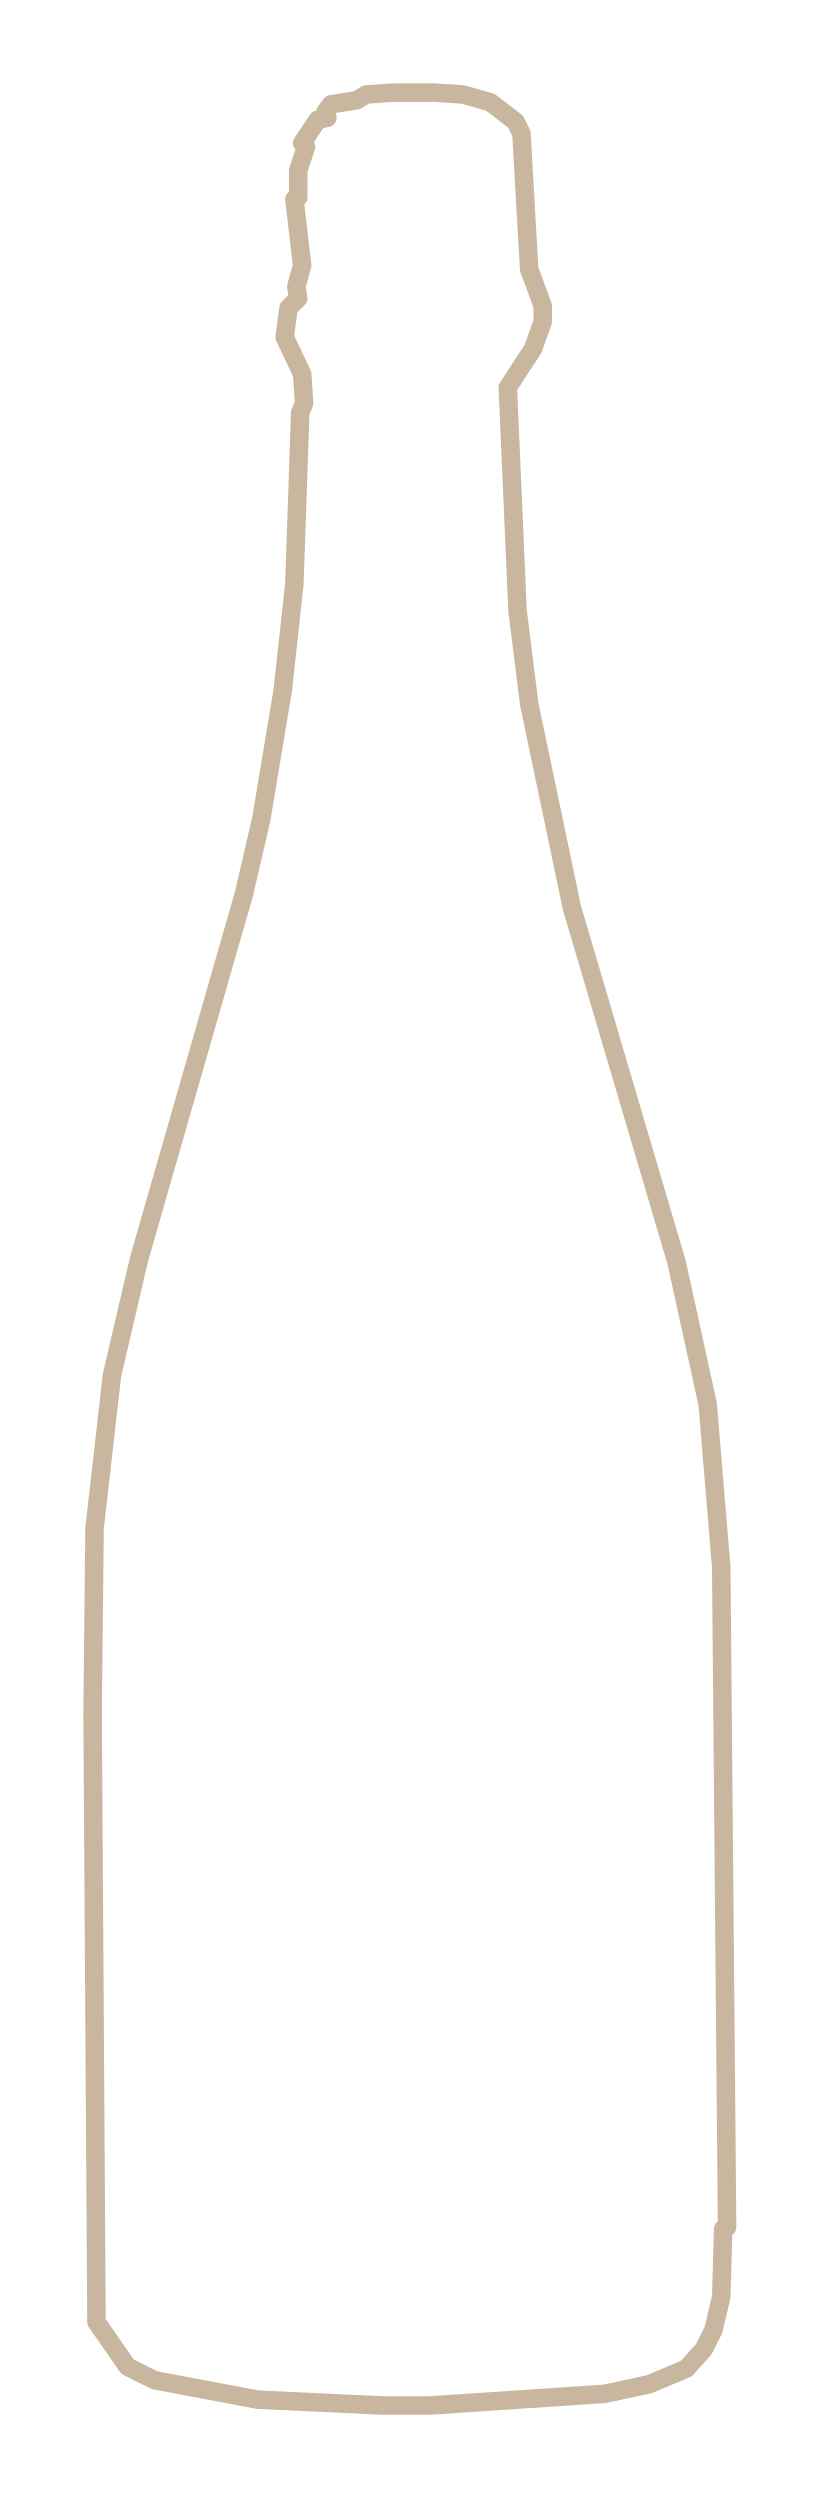
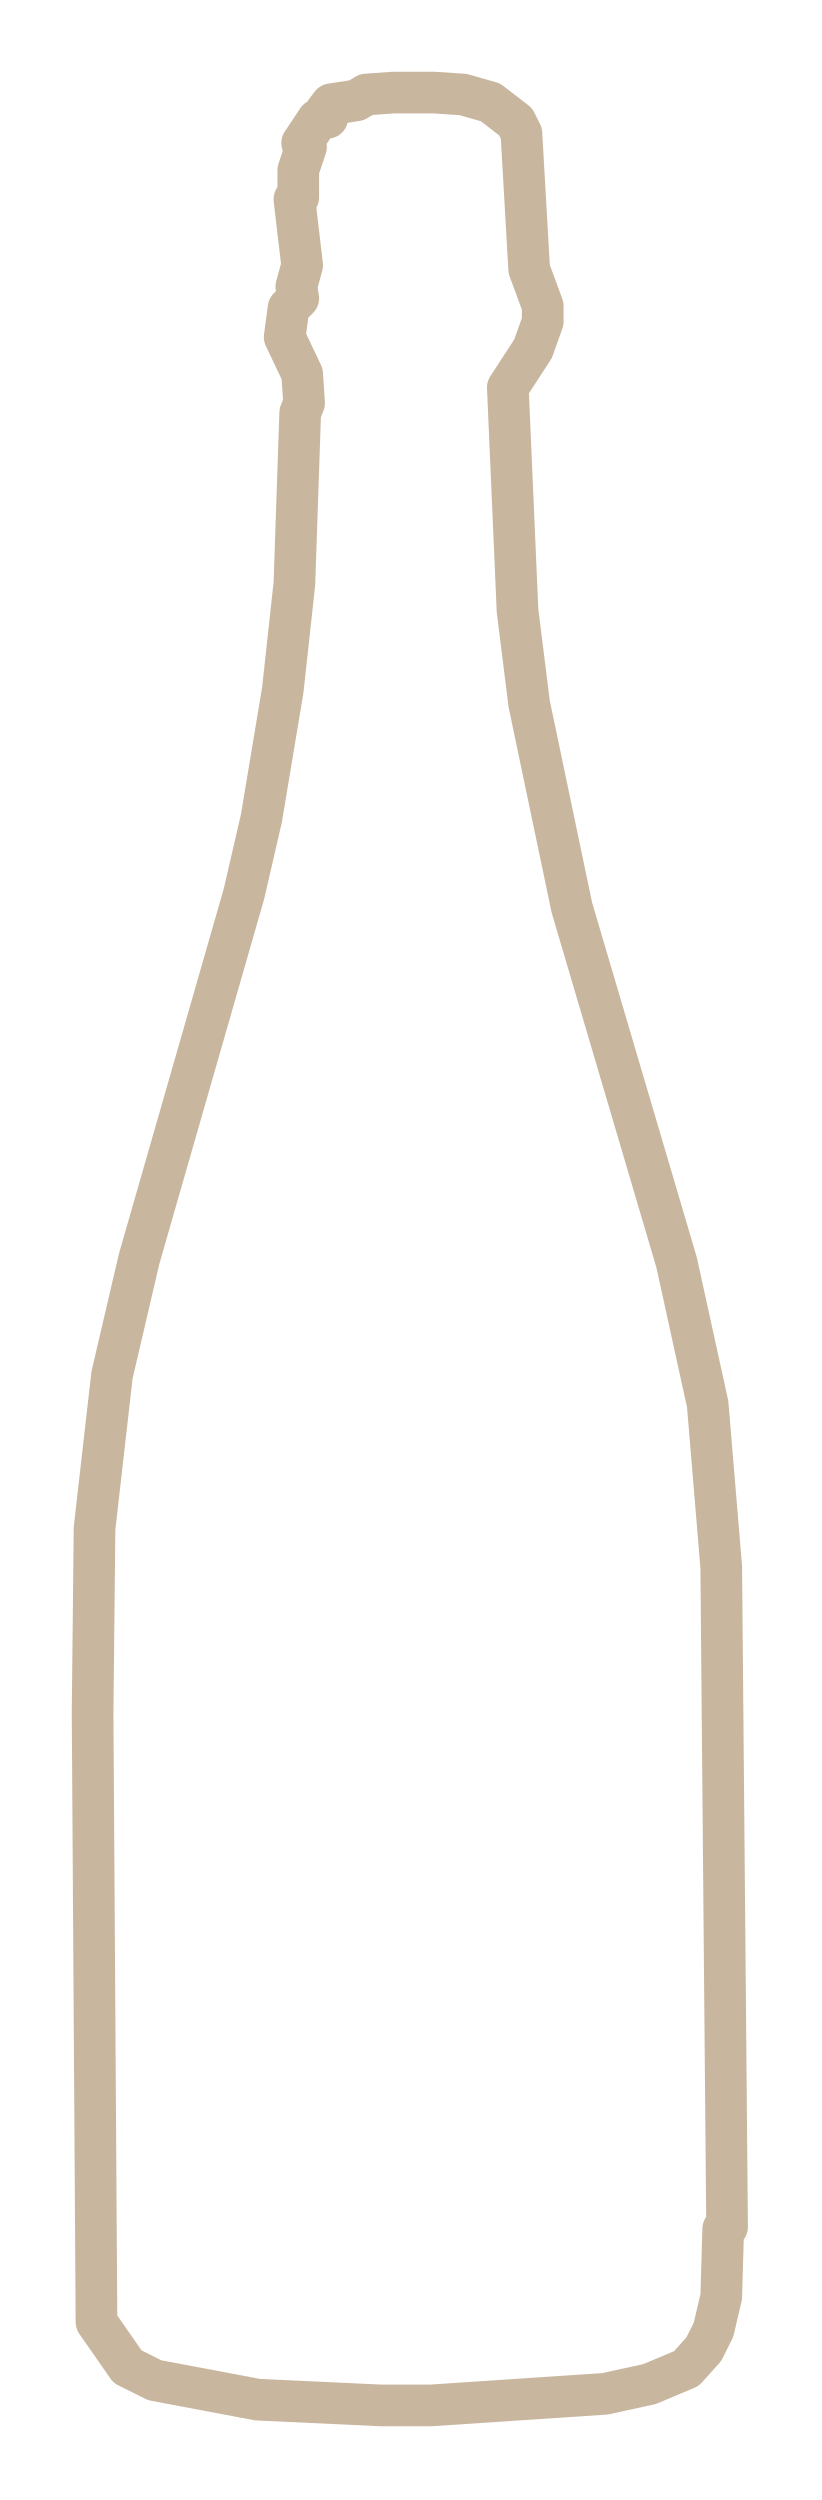
<svg xmlns="http://www.w3.org/2000/svg" viewBox="0 0 354.94 1080">
-   <path d="M169.92,40.00 L158.19,40.84 L154.00,43.35 L143.10,45.03 L140.59,48.38 L141.42,50.90 L137.23,51.74 L130.53,61.79 L132.20,63.47 L128.85,73.53 L128.85,85.26 L127.18,86.10 L130.53,114.60 L128.01,123.82 L128.85,128.85 L124.66,133.04 L122.98,145.62 L130.53,161.54 L131.37,174.12 L129.69,178.31 L127.18,252.07 L122.15,298.17 L112.93,353.50 L105.38,386.19 L60.12,543.77 L48.38,594.07 L40.84,660.28 L40.00,739.92 L41.68,1003.12 L55.09,1022.40 L66.82,1028.26 L111.25,1036.65 L164.90,1039.16 L185.85,1039.16 L261.29,1034.13 L280.57,1029.94 L296.50,1023.24 L304.04,1014.85 L308.23,1006.47 L311.58,992.22 L312.42,962.88 L314.10,962.05 L311.58,677.05 L305.72,606.64 L292.31,545.45 L247.04,392.05 L228.60,304.04 L223.57,263.81 L219.38,167.41 L230.28,150.65 L234.47,138.91 L234.47,132.20 L228.60,116.28 L225.25,57.60 L222.73,52.57 L211.84,44.19 L200.10,40.84 L187.53,40.00 Z" fill="none" stroke="#c9b69e" stroke-width="8" stroke-linejoin="round" />
+   <path d="M169.92,40.00 L158.19,40.84 L154.00,43.35 L143.10,45.03 L140.59,48.38 L141.42,50.90 L137.23,51.74 L130.53,61.79 L132.20,63.47 L128.85,73.53 L128.85,85.26 L127.18,86.10 L130.53,114.60 L128.01,123.82 L128.85,128.85 L124.66,133.04 L122.98,145.62 L130.53,161.54 L131.37,174.12 L129.69,178.31 L127.18,252.07 L122.15,298.17 L112.93,353.50 L105.38,386.19 L60.12,543.77 L48.38,594.07 L40.84,660.28 L40.00,739.92 L41.68,1003.12 L55.09,1022.40 L66.82,1028.26 L111.25,1036.65 L164.90,1039.16 L185.85,1039.16 L261.29,1034.13 L280.57,1029.94 L296.50,1023.24 L304.04,1014.85 L308.23,1006.47 L311.58,992.22 L312.42,962.88 L314.10,962.05 L311.58,677.05 L305.72,606.64 L292.31,545.45 L247.04,392.05 L228.60,304.04 L223.57,263.81 L219.38,167.41 L230.28,150.65 L234.47,138.91 L234.47,132.20 L228.60,116.28 L225.25,57.60 L222.73,52.57 L211.84,44.19 L200.10,40.84 L187.53,40.00 Z" fill="none" stroke="#c9b69e" stroke-width="18" stroke-linejoin="round" />
</svg>
